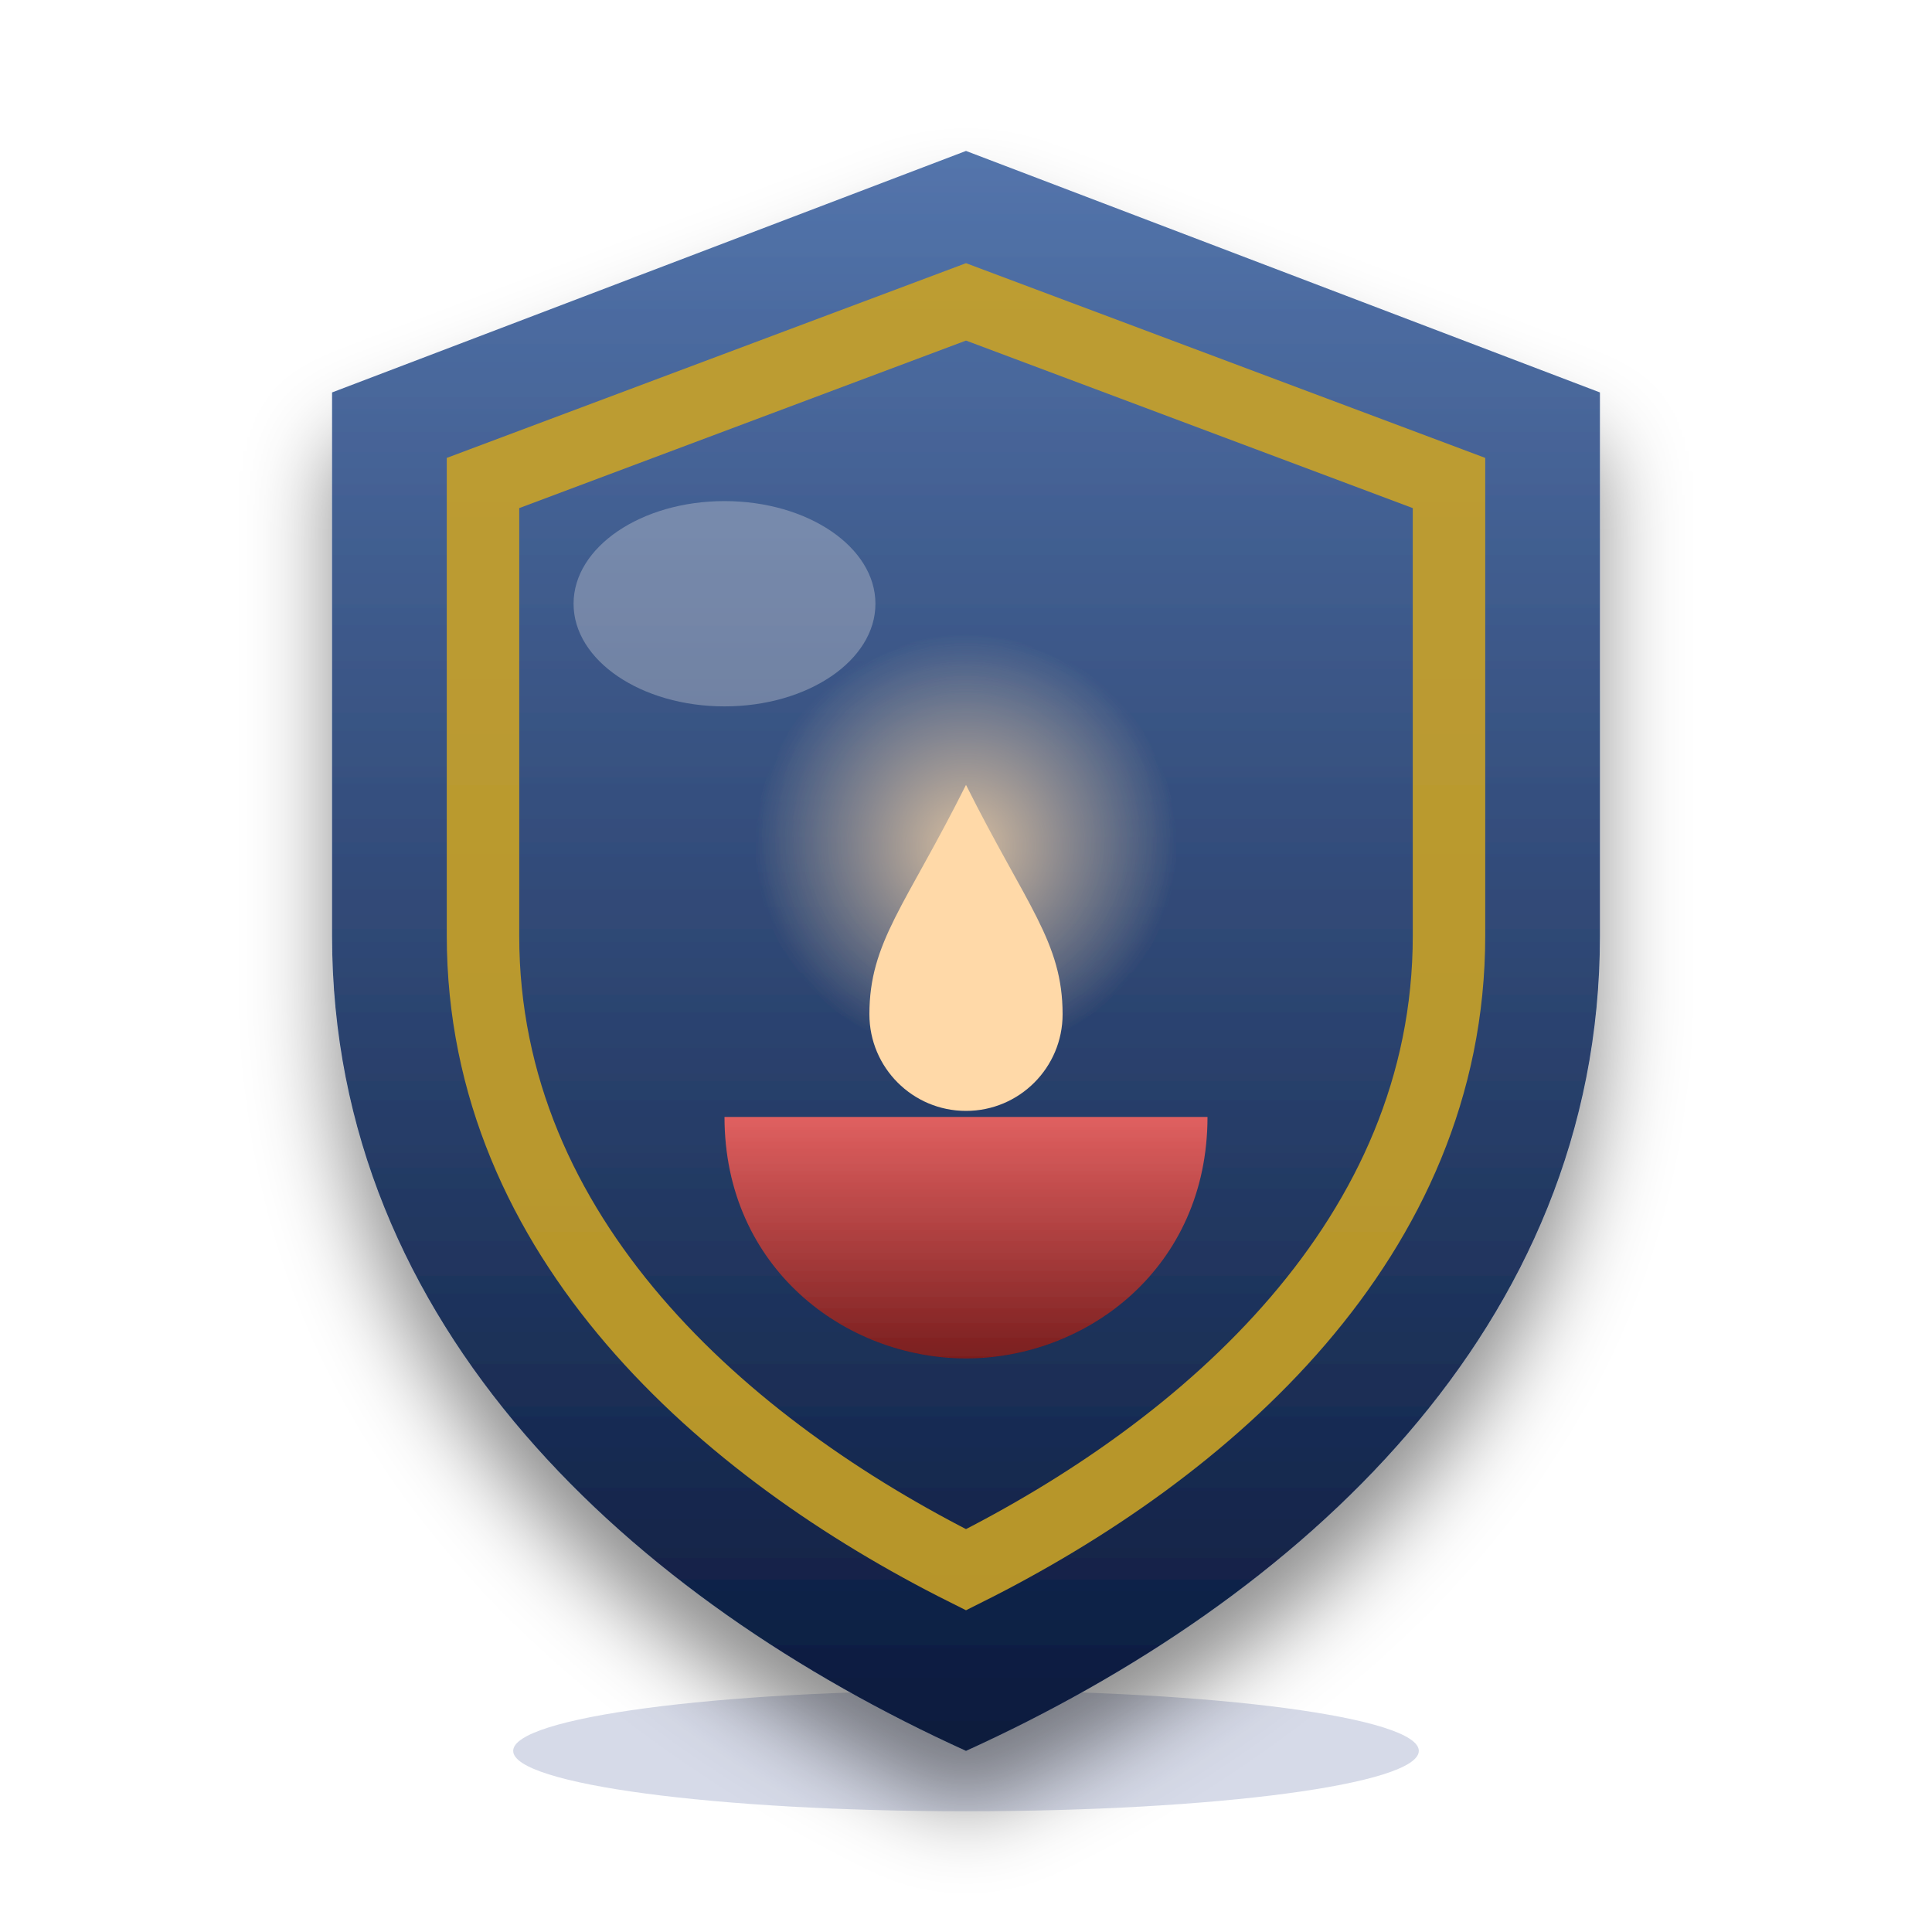
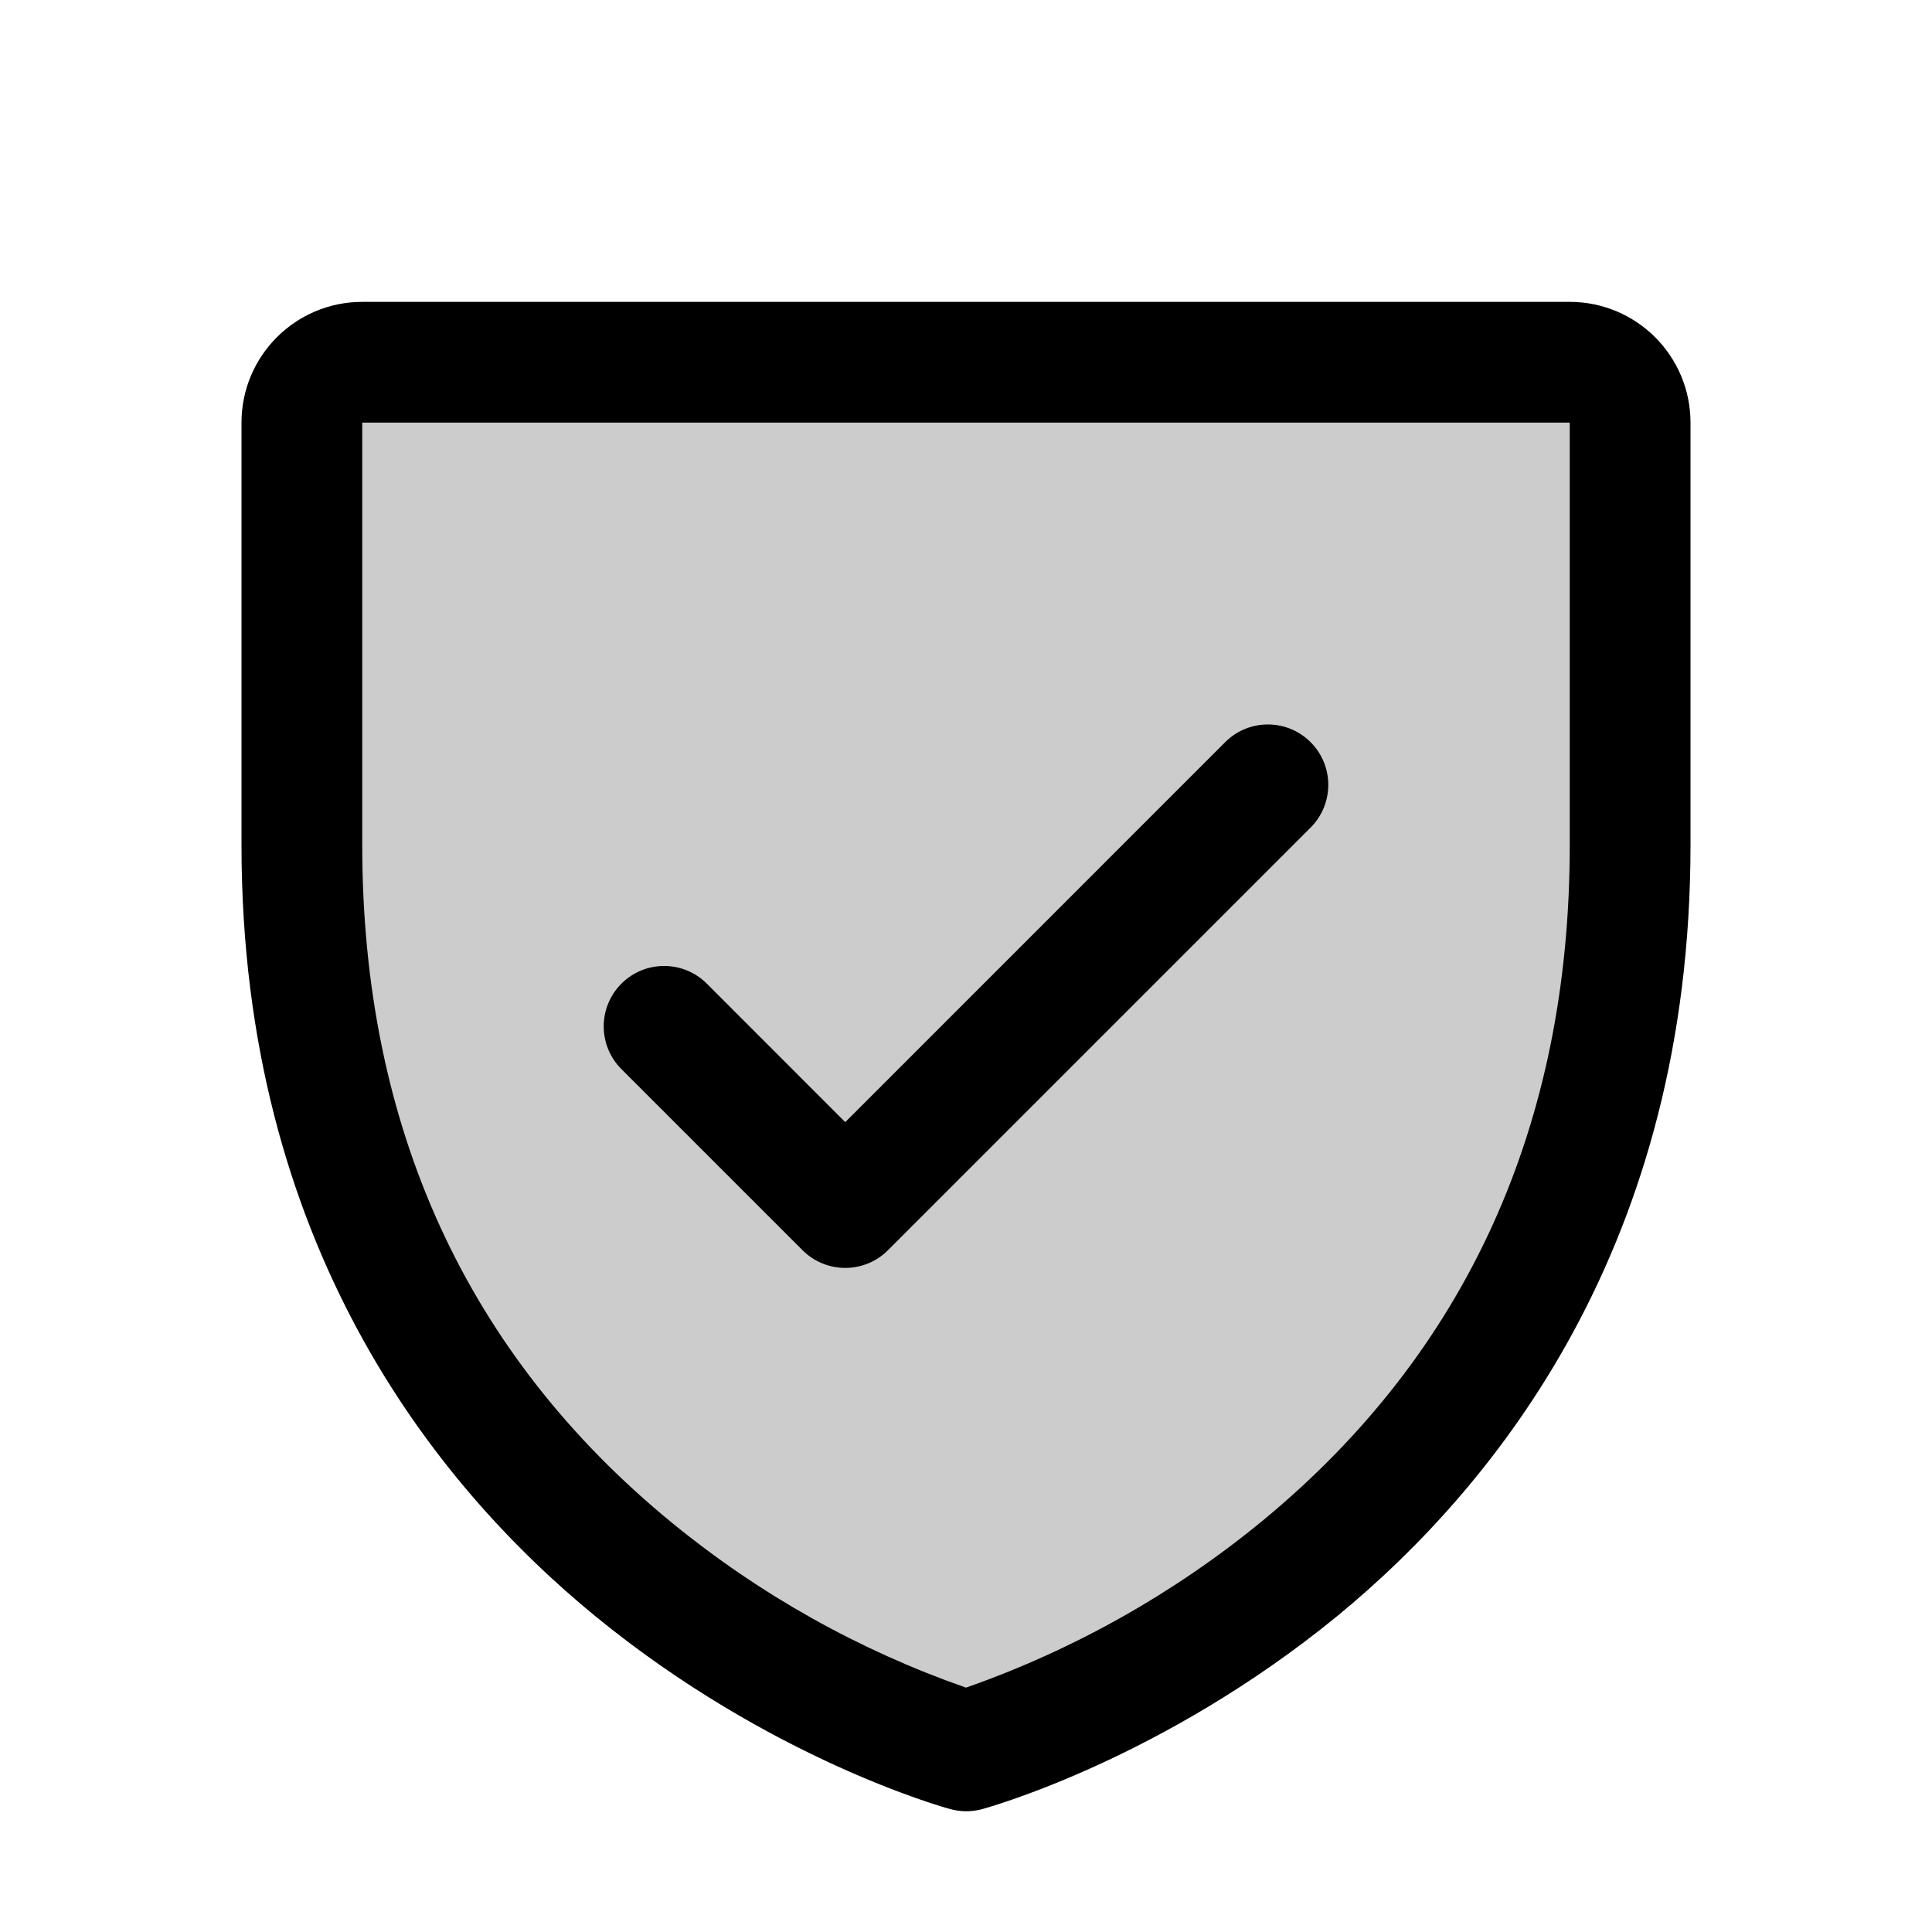
- <svg xmlns="http://www.w3.org/2000/svg" viewBox="0 0 64 64" width="64" height="64" role="img" aria-label="Trust and safety">
-   <defs>
-     <linearGradient id="shBody" x1="0" y1="0" x2="0" y2="1">
-       <stop offset="0%" stop-color="#5374AB" />
-       <stop offset="100%" stop-color="#0A1A3D" />
-     </linearGradient>
-     <linearGradient id="shBowl" x1="0" y1="0" x2="0" y2="1">
-       <stop offset="0%" stop-color="#E06060" />
-       <stop offset="100%" stop-color="#7A1F1F" />
-     </linearGradient>
-     <radialGradient id="shGlow" cx="0.5" cy="0.5" r="0.5">
-       <stop offset="0%" stop-color="#FFD9A8" stop-opacity="0.8" />
-       <stop offset="100%" stop-color="#FFD9A8" stop-opacity="0" />
-     </radialGradient>
-     <filter id="shShadow" x="-20%" y="-10%" width="140%" height="140%">
-       <feGaussianBlur in="SourceAlpha" stdDeviation="1.4" />
-       <feOffset dy="2" />
-       <feComponentTransfer>
-         <feFuncA type="linear" slope="0.45" />
-       </feComponentTransfer>
-       <feMerge>
-         <feMergeNode />
-         <feMergeNode in="SourceGraphic" />
-       </feMerge>
-     </filter>
-   </defs>
-   <ellipse cx="32" cy="58" rx="15" ry="2" fill="#1A3380" opacity="0.18" />
-   <g filter="url(#shShadow)">
-     <path d="M32 5 L53 13 L53 31 C53 44 43 53 32 58 C21 53 11 44 11 31 L11 13 Z" fill="url(#shBody)" />
-     <path d="M32 10 L48 16 L48 31 C48 41 40 48 32 52 C24 48 16 41 16 31 L16 16 Z" fill="none" stroke="#C9A227" stroke-width="2.4" opacity="0.9" />
-     <circle cx="32" cy="28" r="7" fill="url(#shGlow)" />
-     <path d="M24 37 C24 42 28 45 32 45 C36 45 40 42 40 37 Z" fill="url(#shBowl)" />
-     <path d="M32 26 C34 30 35.2 31.2 35.2 33.6 A3.2 3.2 0 0 1 28.8 33.6 C28.8 31.2 30 30 32 26 Z" fill="#FFD9A8" />
-     <ellipse cx="24" cy="20" rx="5" ry="3.4" fill="#FFF8F0" opacity="0.28" />
+ <svg xmlns="http://www.w3.org/2000/svg" viewBox="0 0 256 256">
+   <g fill="currentColor">
+     <path d="M216 56v56c0 96-88 120-88 120s-88-24-88-120V56a8 8 0 0 1 8-8h160a8 8 0 0 1 8 8" opacity=".2" />
+     <path d="M208 40H48a16 16 0 0 0-16 16v56c0 52.72 25.52 84.67 46.93 102.19c23.06 18.86 46 25.26 47 25.53a8 8 0 0 0 4.2 0c1-.27 23.91-6.67 47-25.53C198.48 196.67 224 164.72 224 112V56a16 16 0 0 0-16-16m0 72c0 37.07-13.66 67.16-40.6 89.42a129.3 129.3 0 0 1-39.4 22.2a128.3 128.3 0 0 1-38.92-21.81C61.82 179.51 48 149.3 48 112V56h160ZM82.34 141.66a8 8 0 0 1 11.32-11.32L112 148.69l50.34-50.35a8 8 0 0 1 11.32 11.32l-56 56a8 8 0 0 1-11.32 0Z" />
  </g>
</svg>
